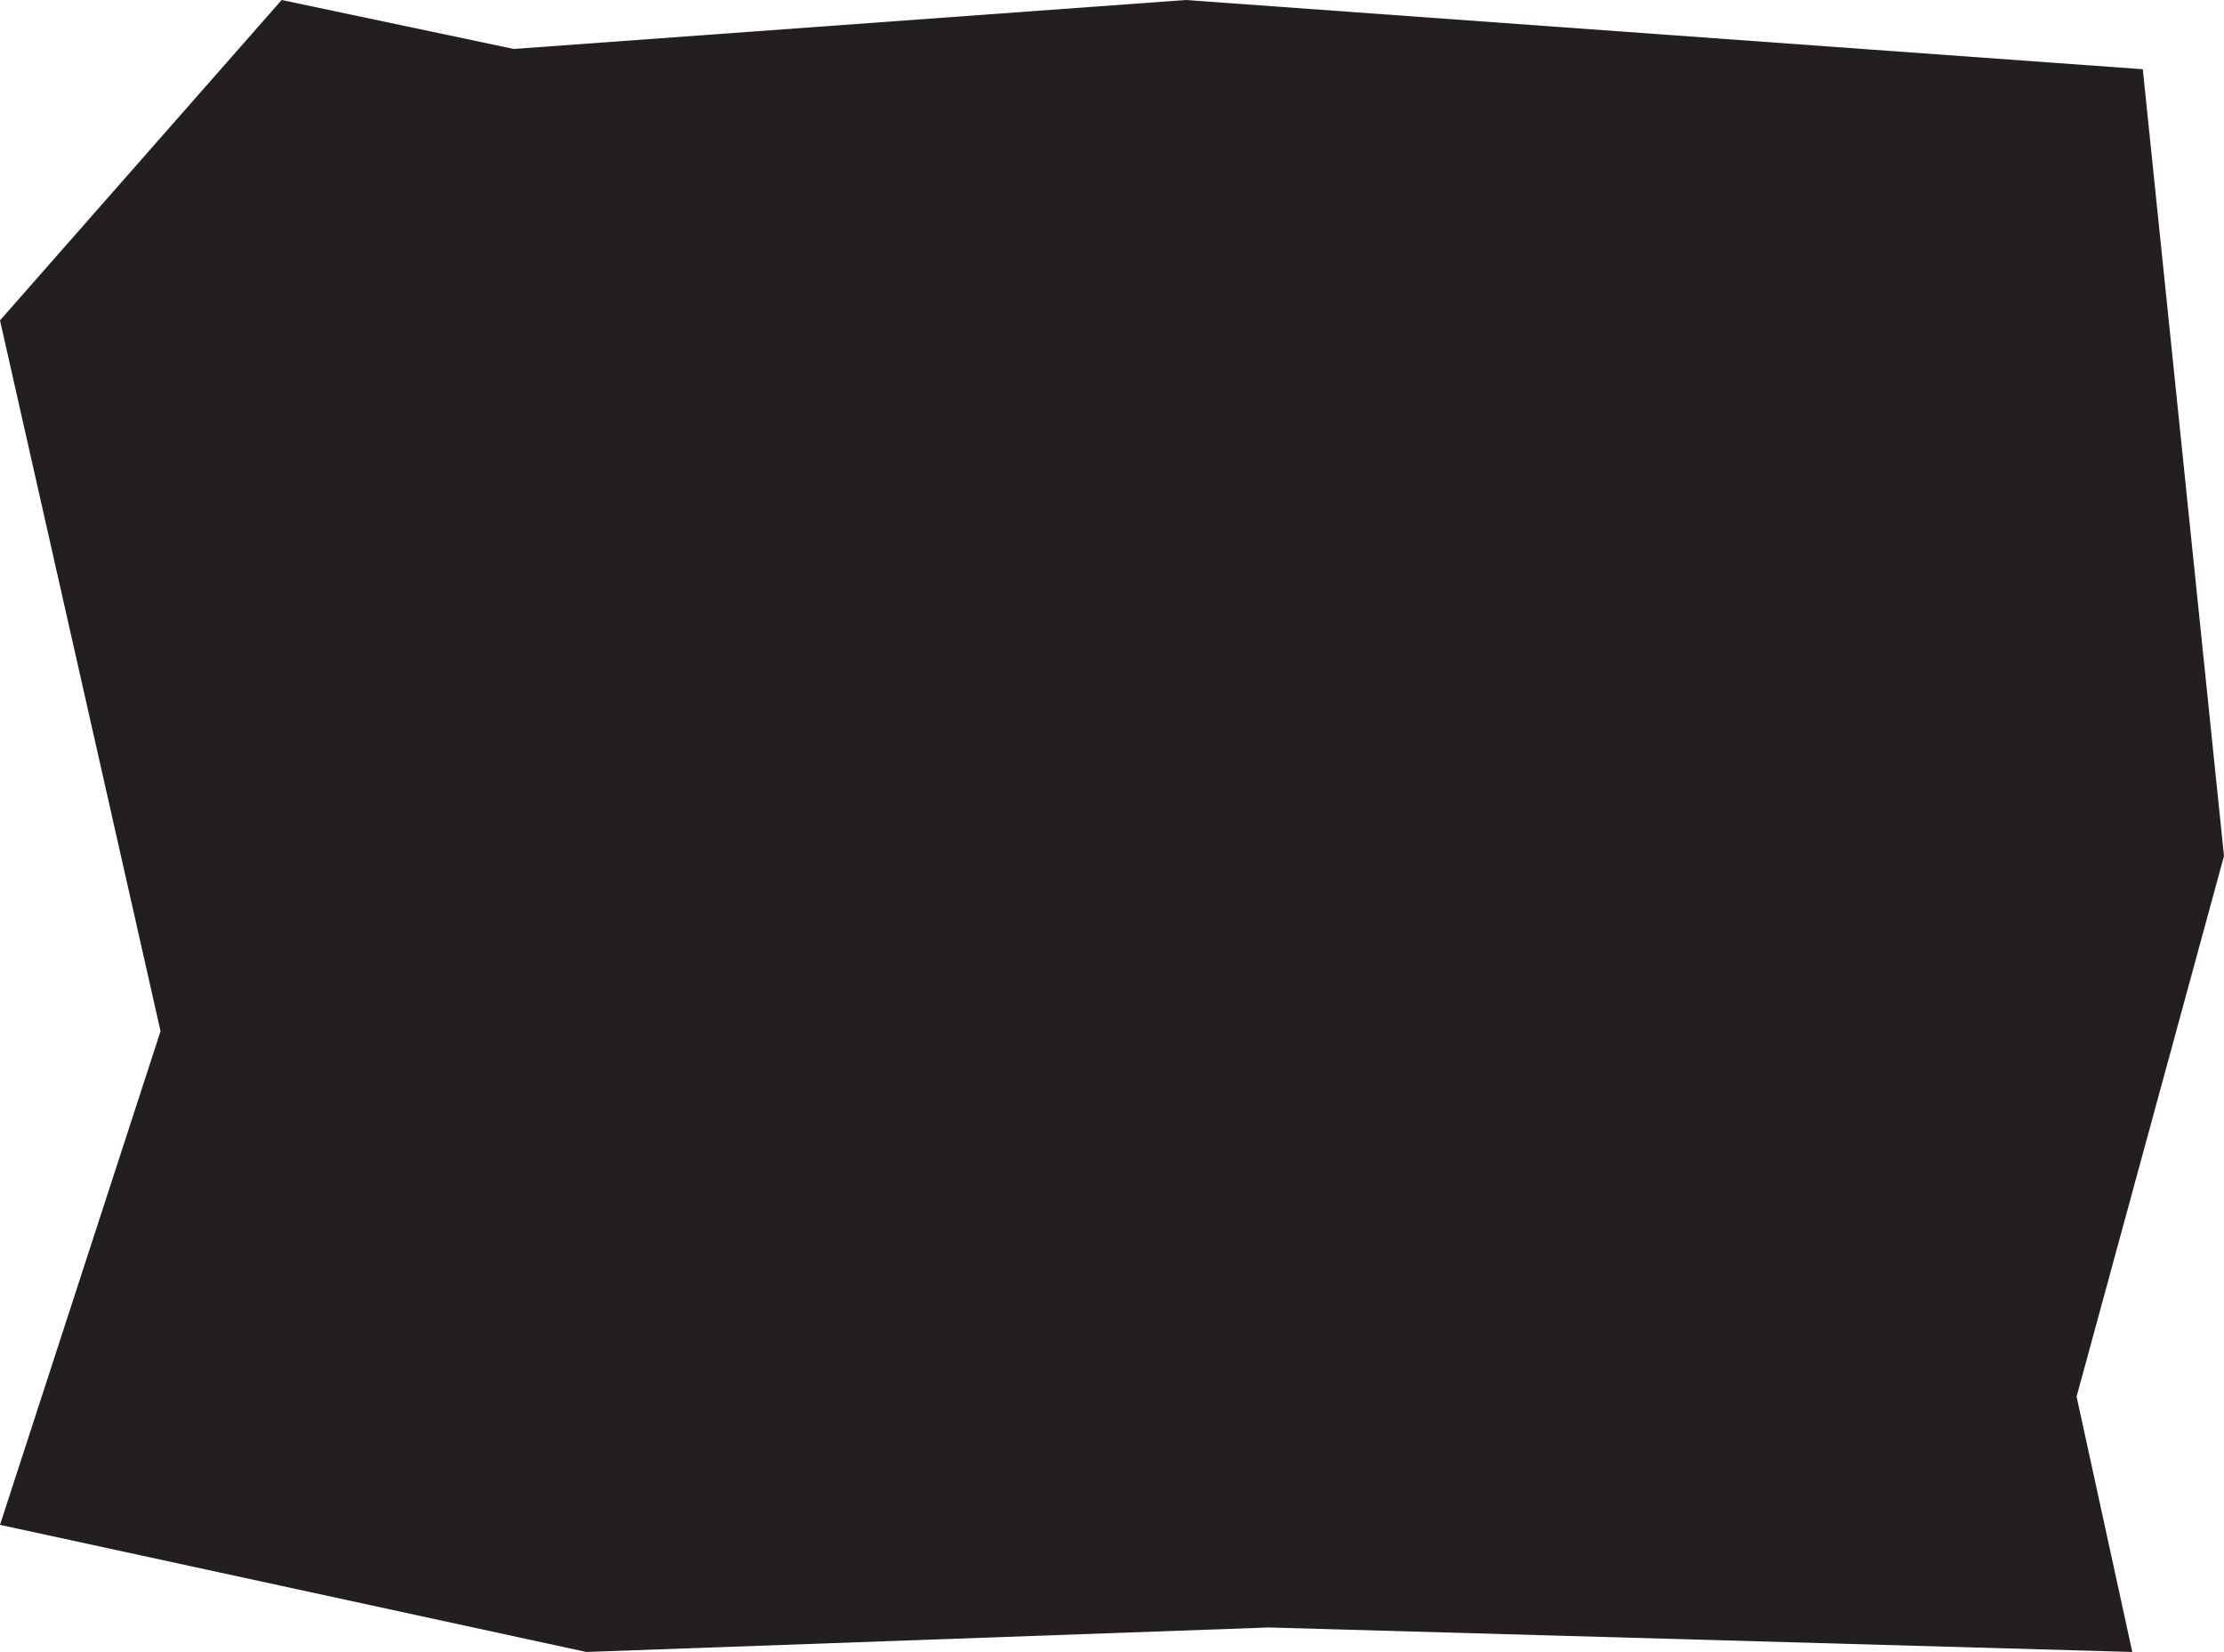
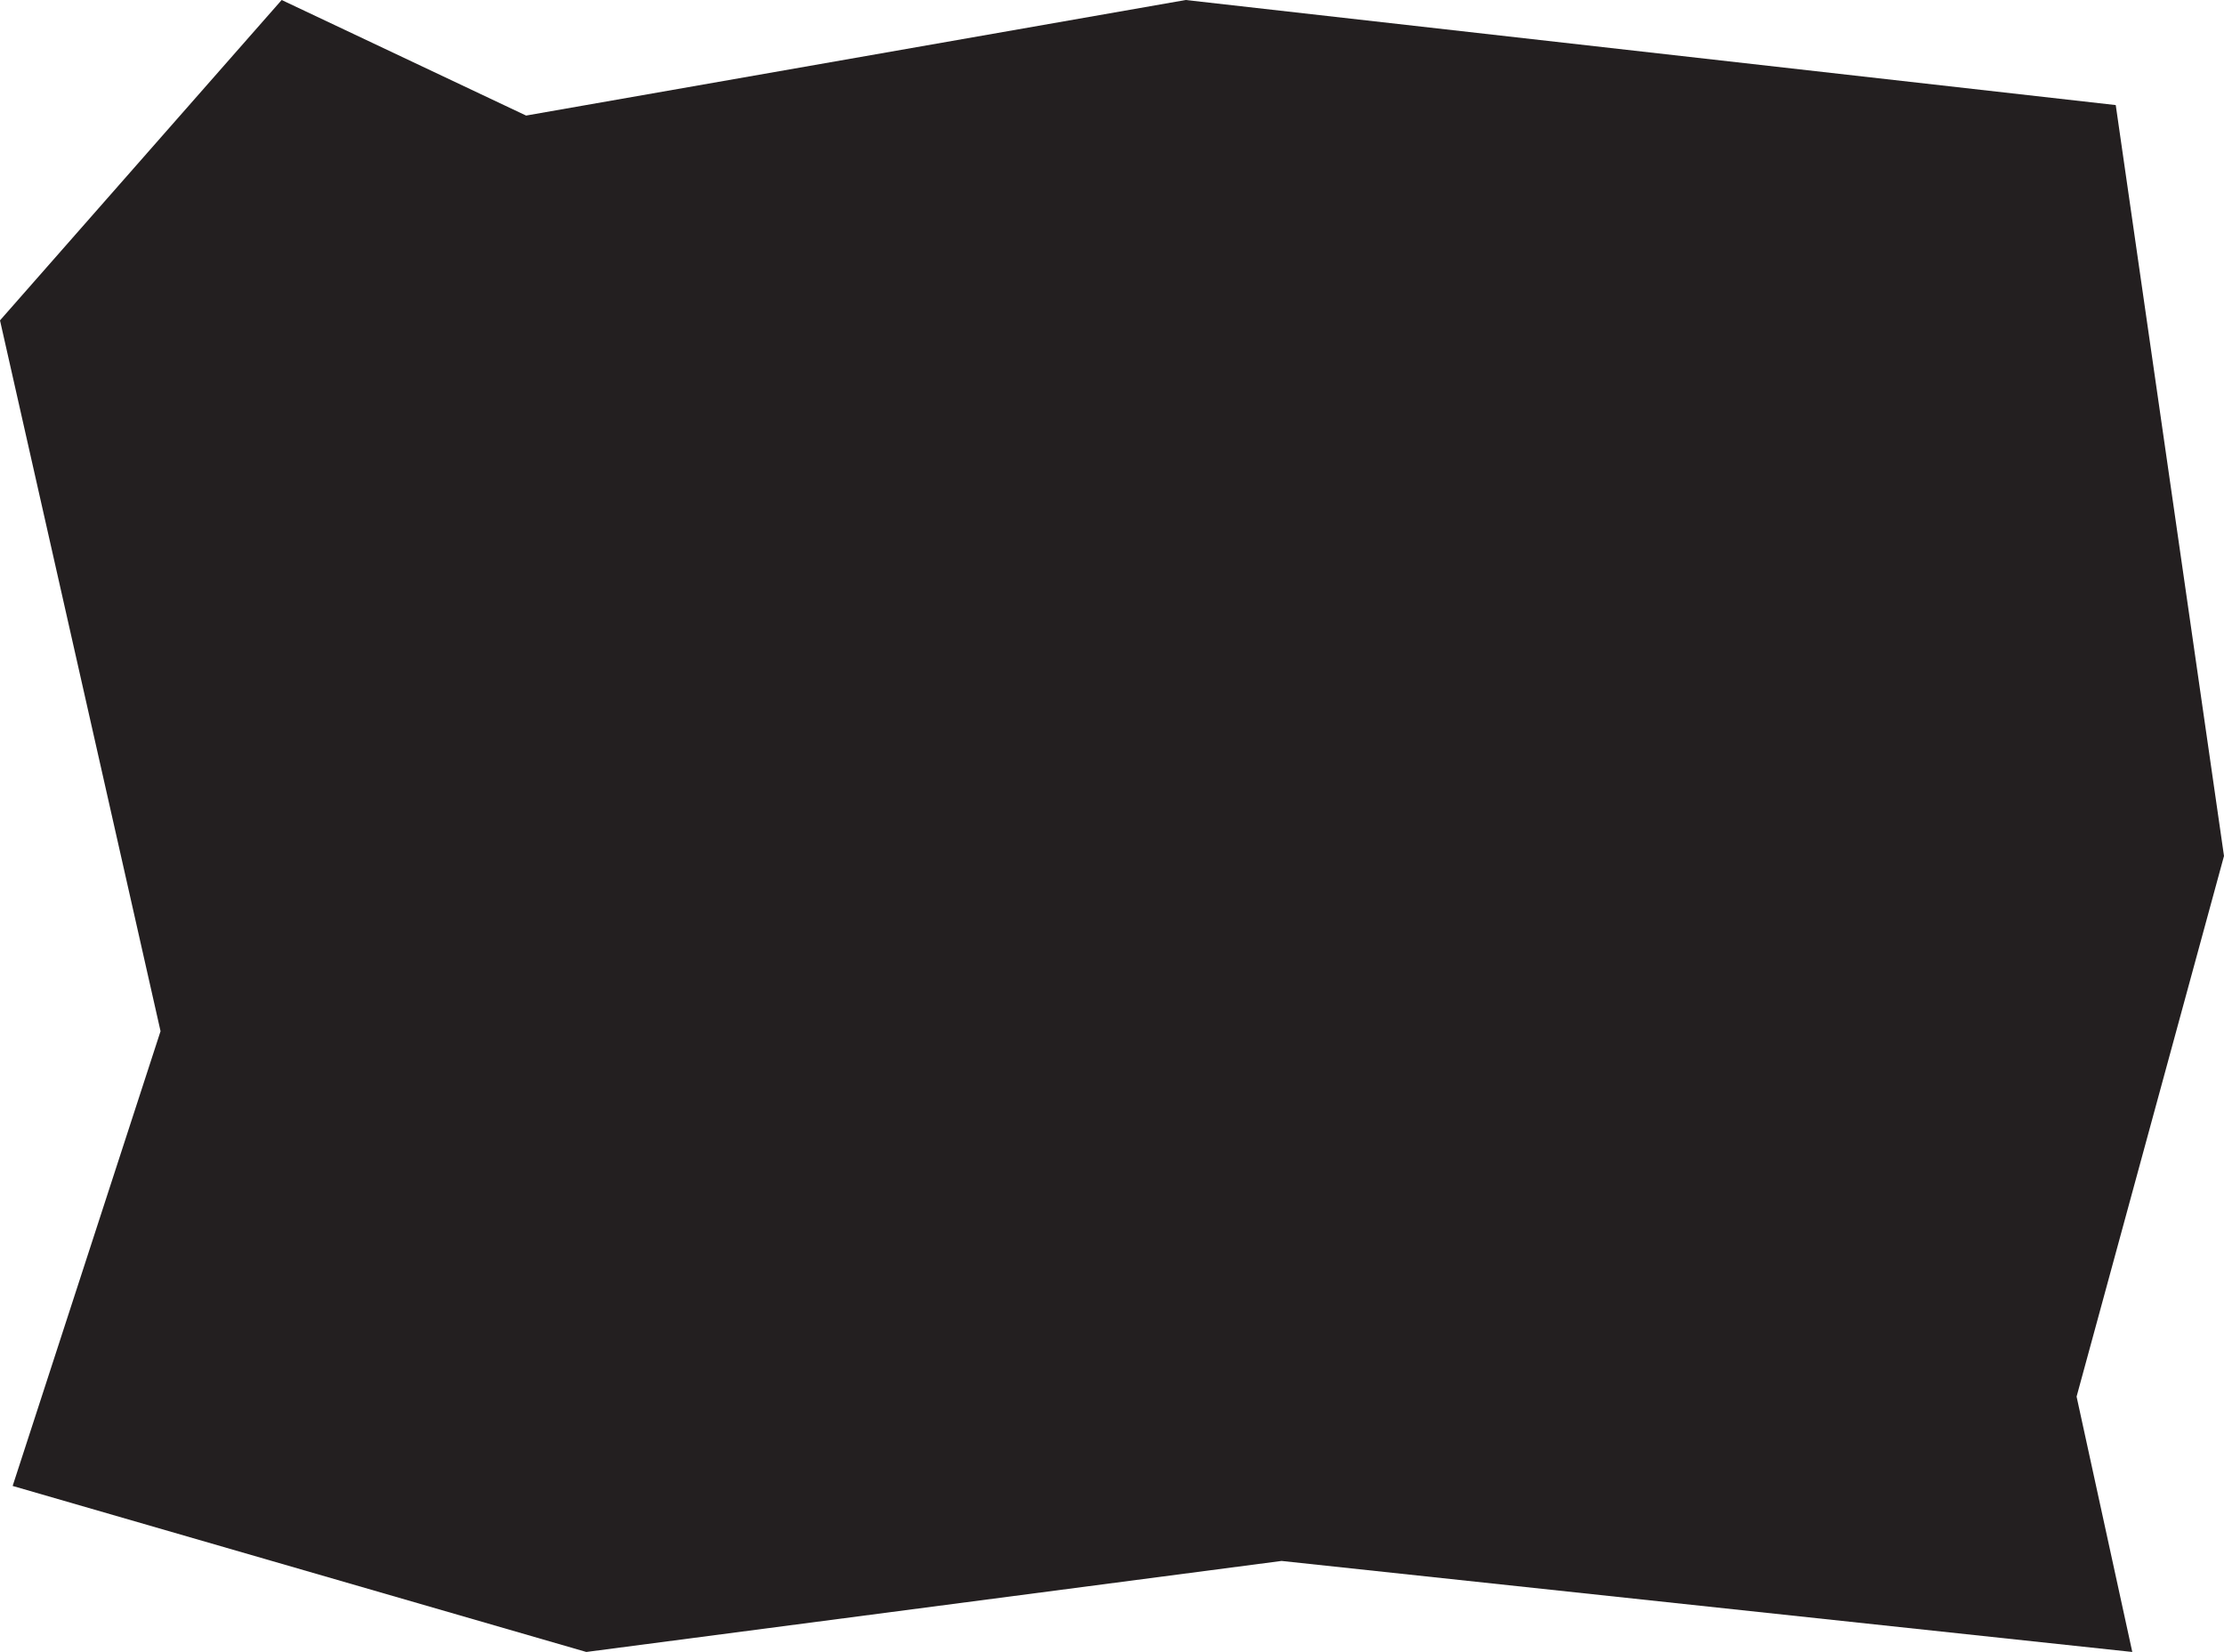
<svg xmlns="http://www.w3.org/2000/svg" id="Layer_1" version="1.1" viewBox="0 0 1202.84 893.45">
  <defs>
    <style>
      .st0 {
        fill: #231f20;
      }
    </style>
  </defs>
-   <polygon class="st0" points="277.86 26.48 641.29 0 1158.92 37.44 1202.84 462.95 1123.11 755.34 1153.24 893.45 686.19 880.2 317.1 893.45 0 824.7 86.83 557.71 0 173.28 152.34 0 277.86 26.48" />
+   <polygon class="st0" points="284.54 62.5 641.29 0 1144.29 56.83 1202.84 462.95 1123.11 755.34 1153.24 893.45 693.13 844.22 317.1 893.45 6.84 803.66 86.83 557.71 0 173.28 152.34 0 284.54 62.5" />
</svg>
